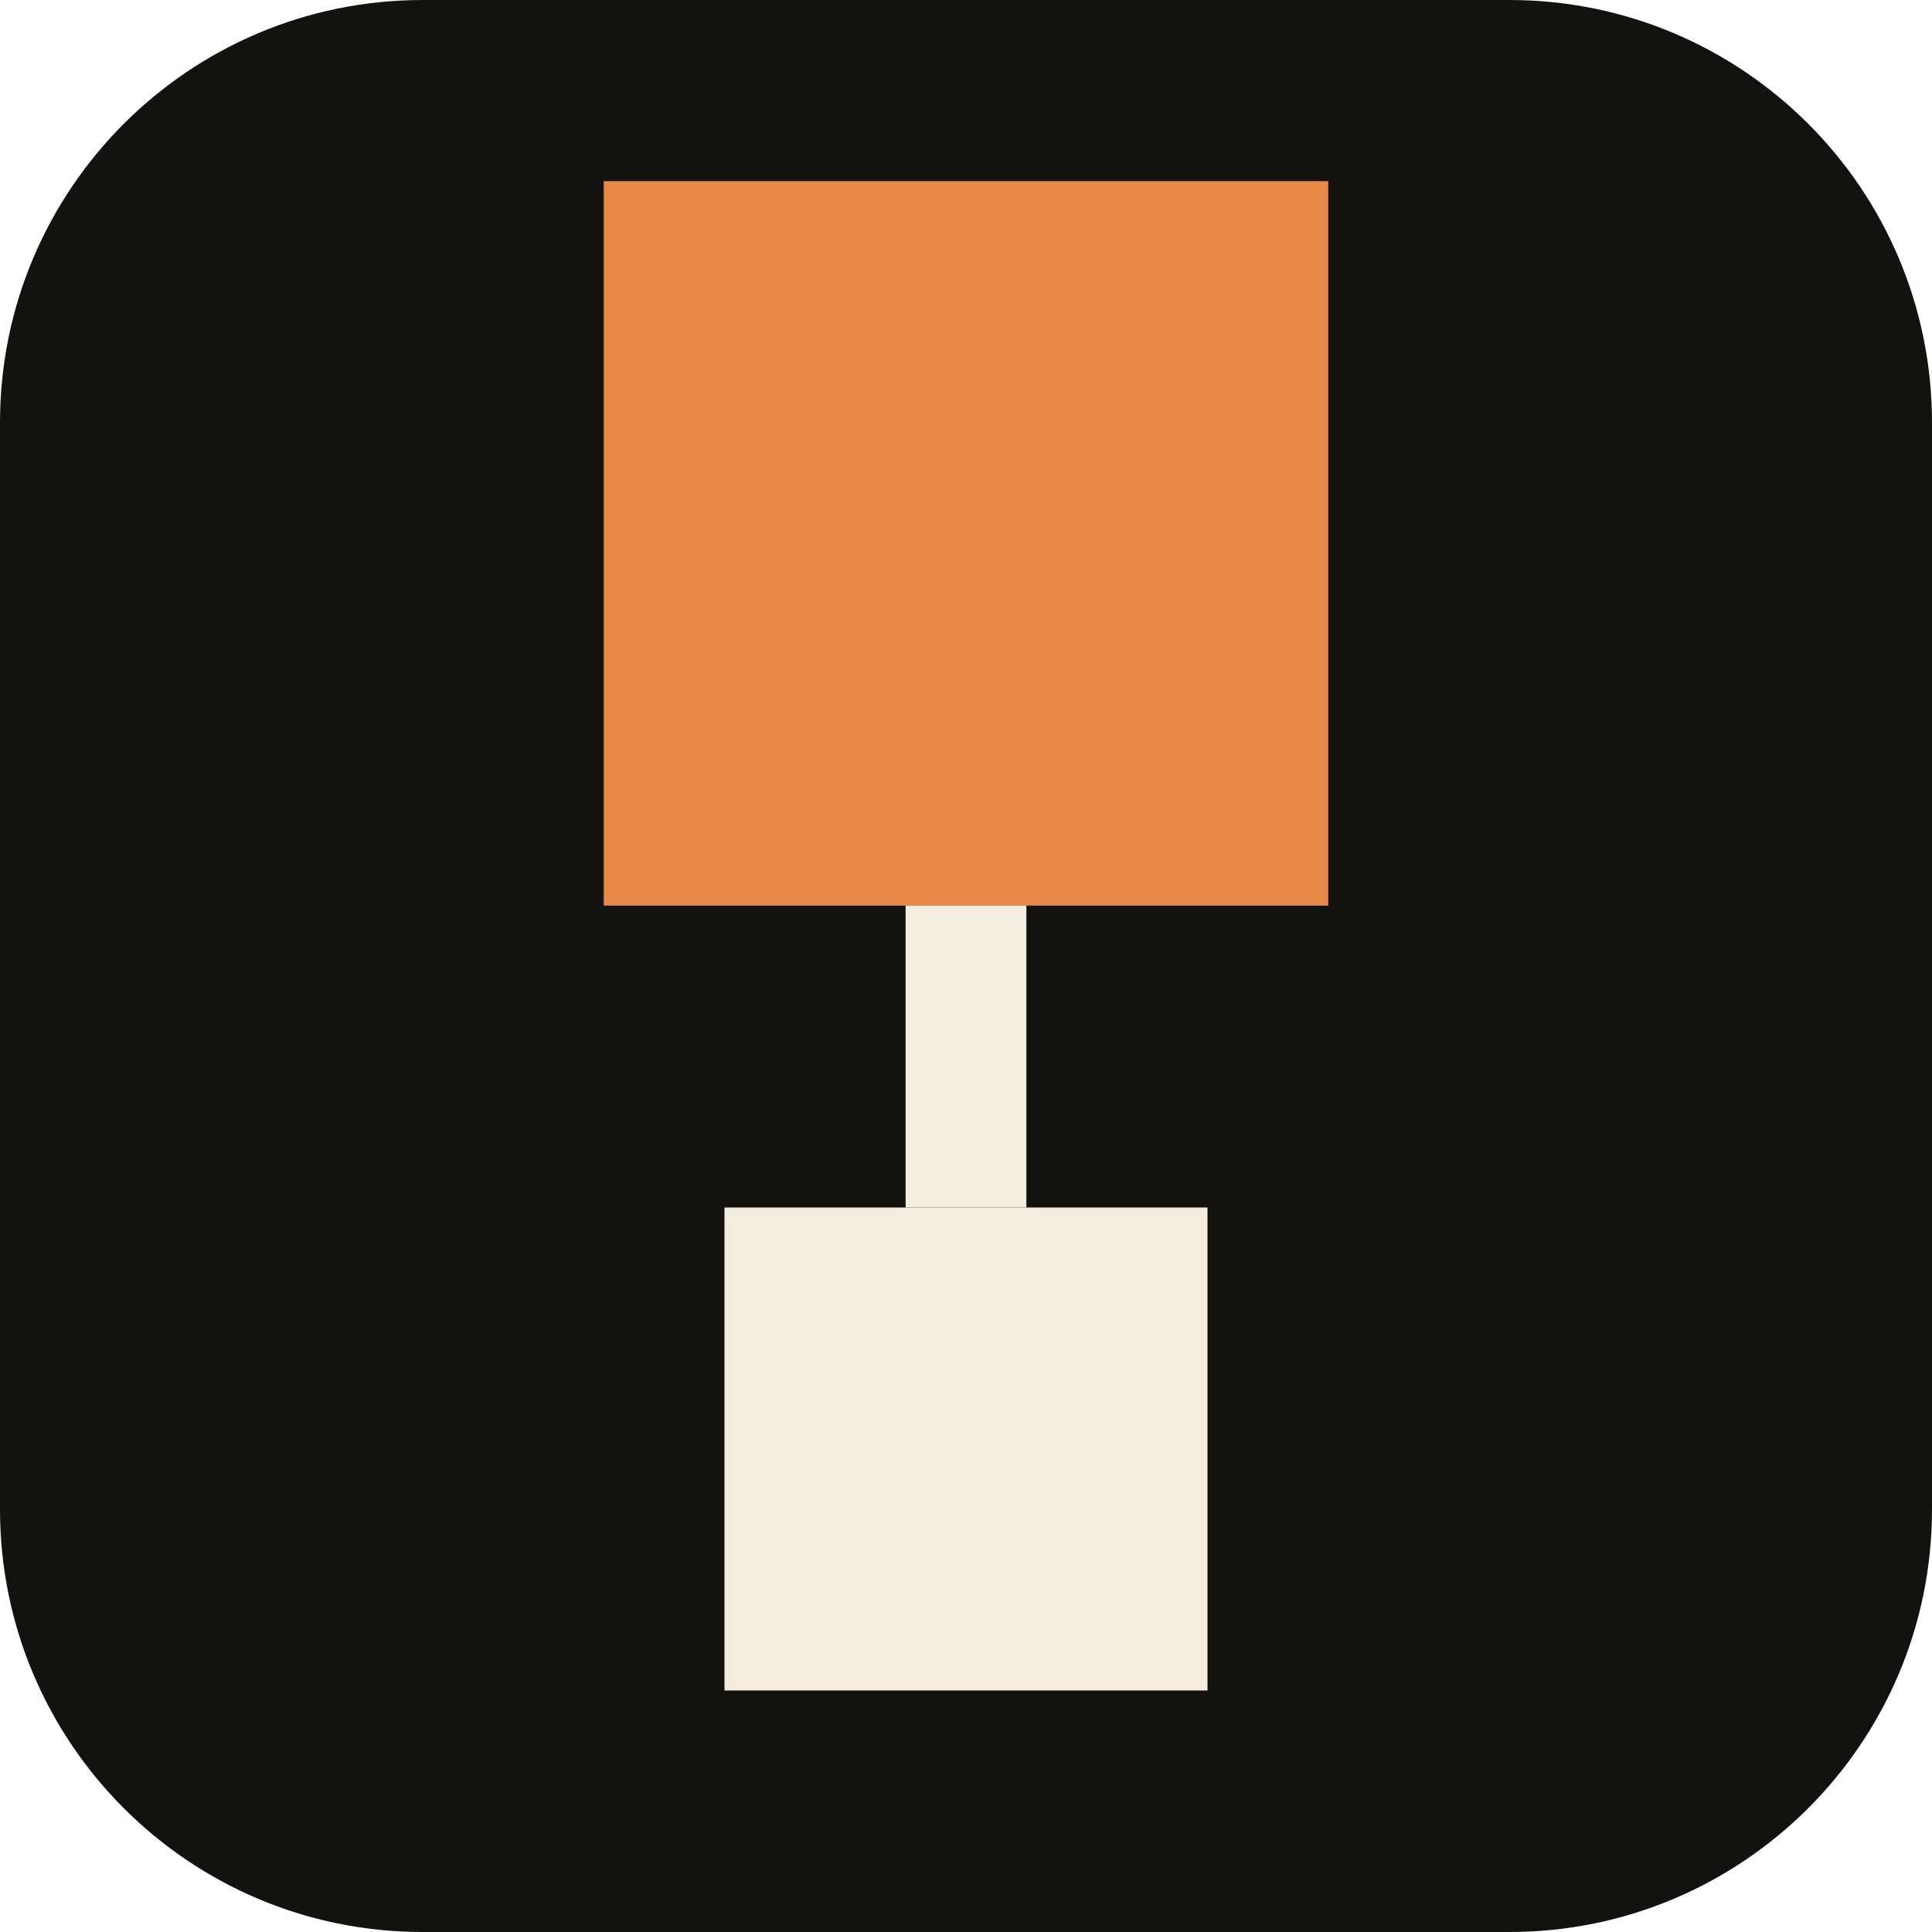
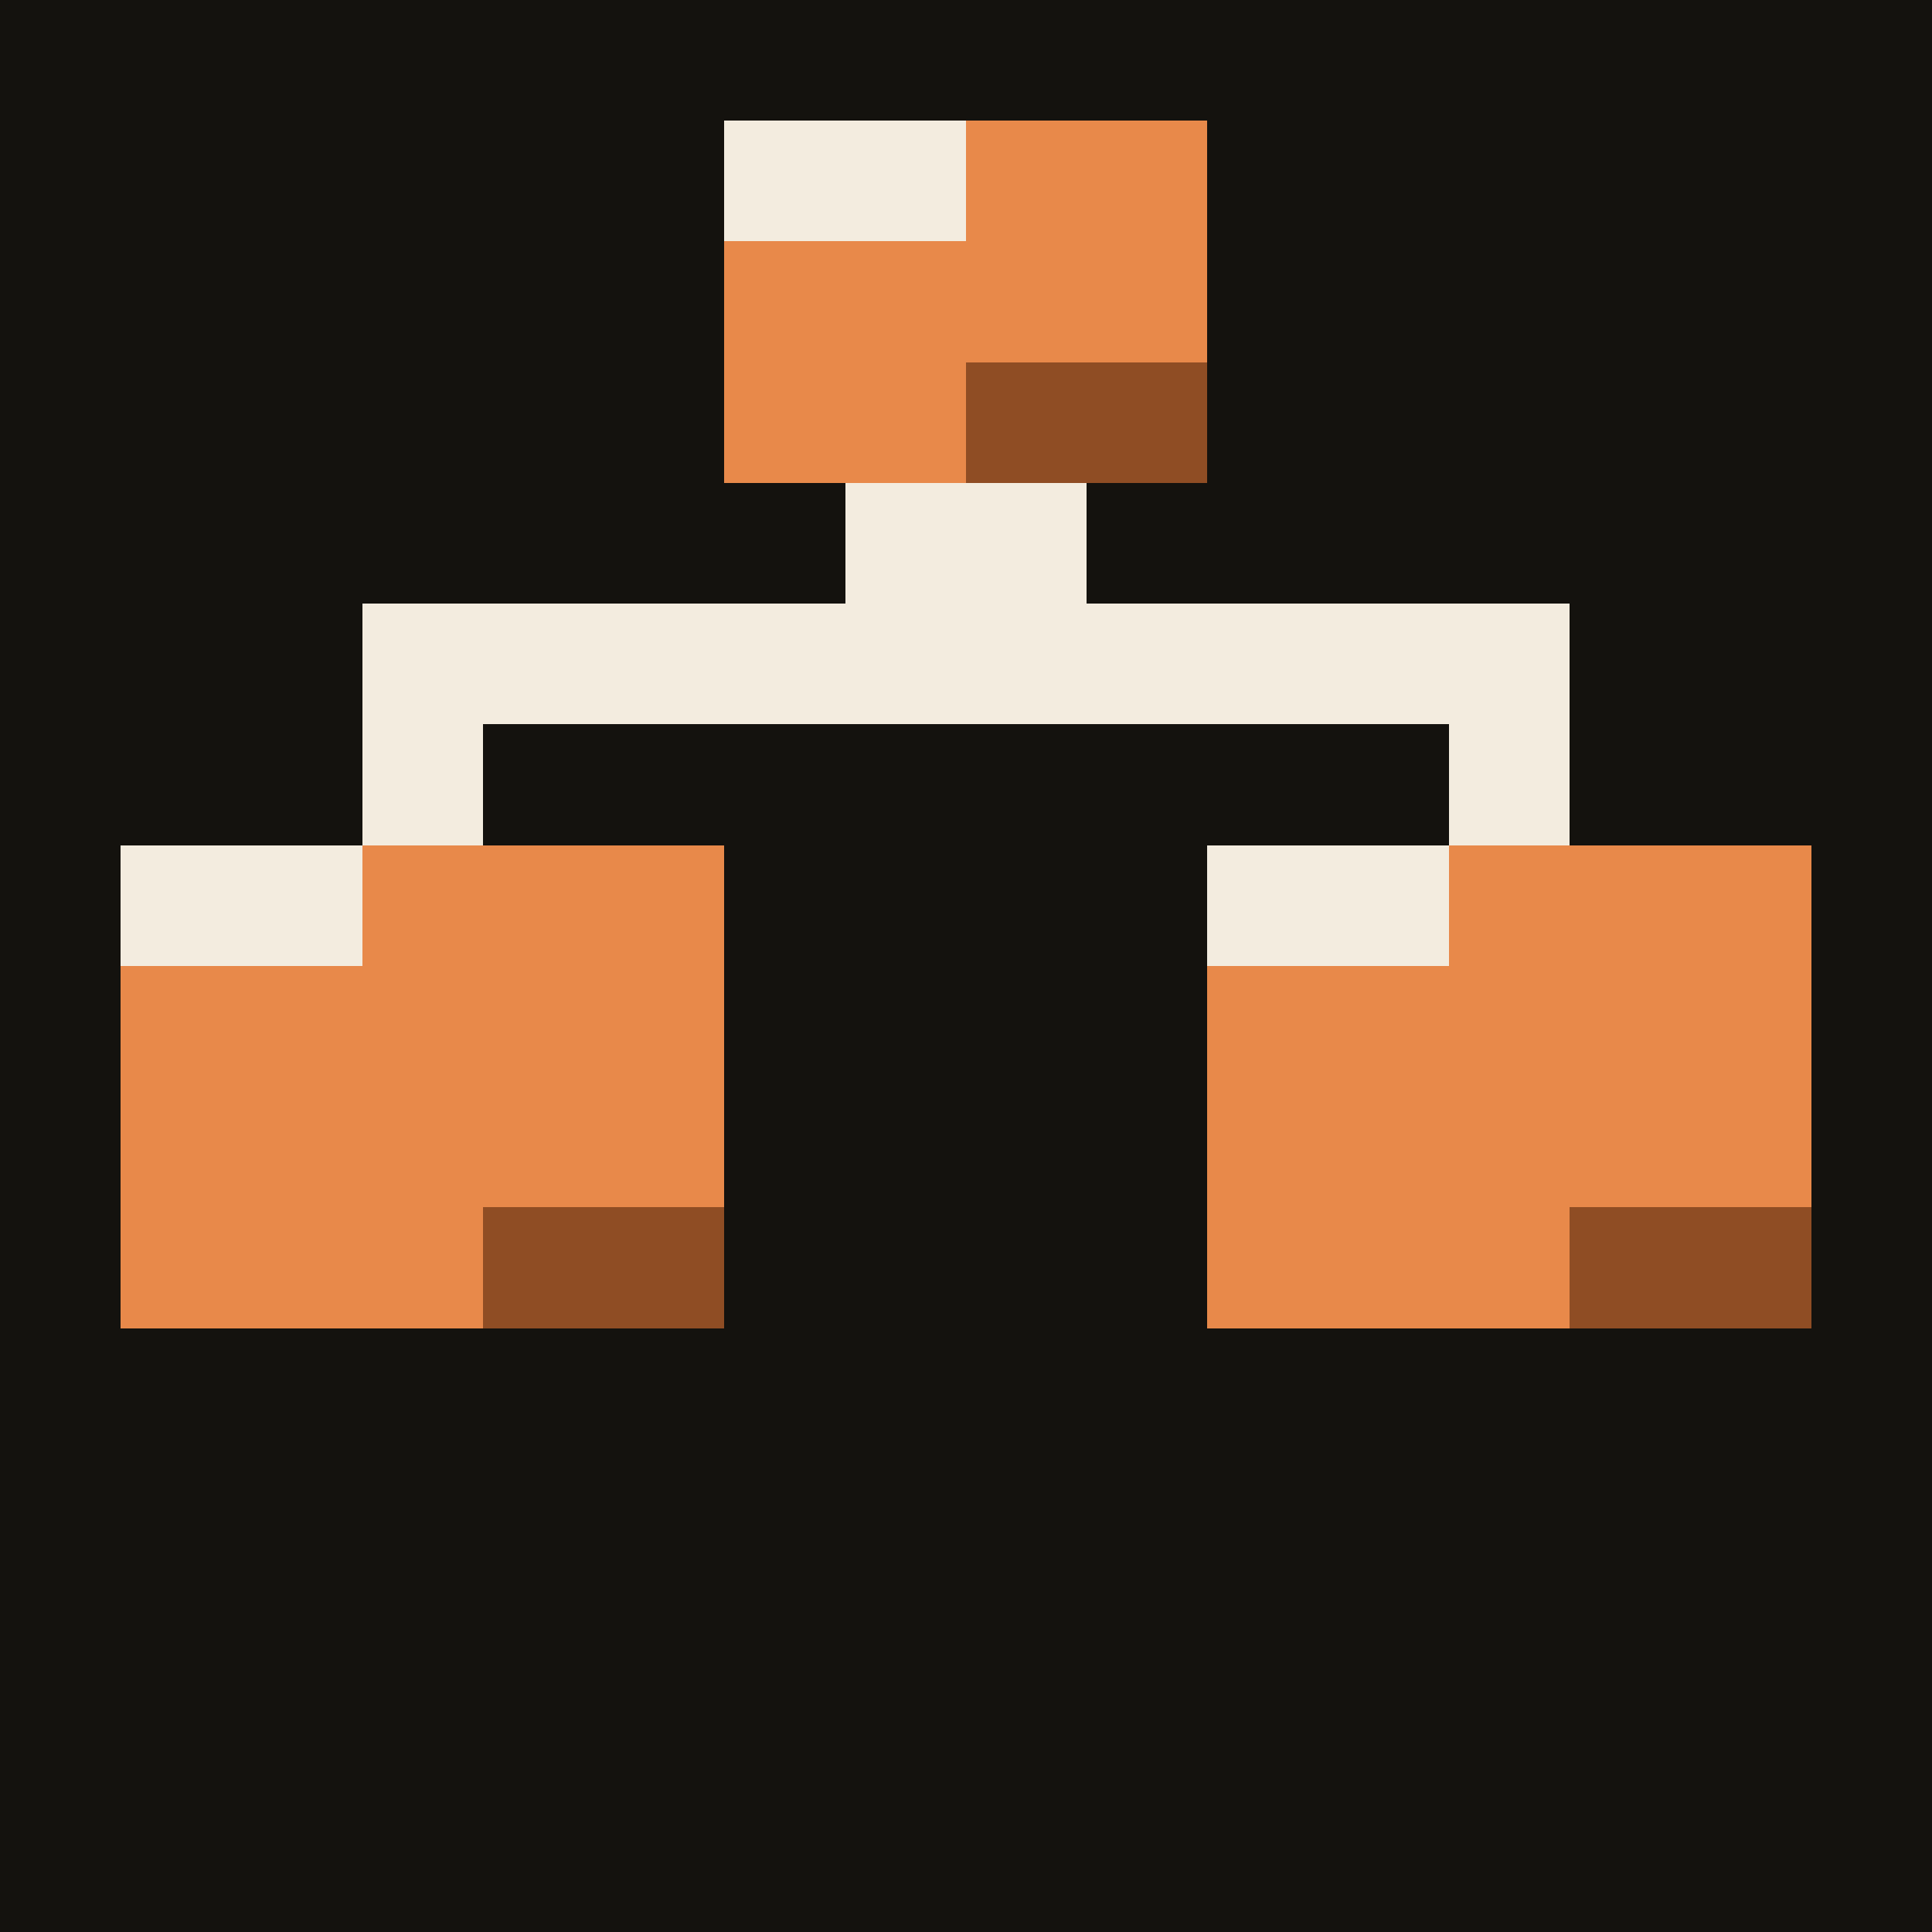
- <svg xmlns="http://www.w3.org/2000/svg" viewBox="0 0 32 32">
-   <rect width="32" height="32" rx="7" fill="#14120e" />
-   <rect x="10" y="3" width="12" height="12" fill="#e8894a" />
-   <rect x="15" y="15" width="2" height="5" fill="#f3ecdf" />
-   <rect x="12" y="20" width="8" height="8" fill="#f3ecdf" />
+ <svg xmlns="http://www.w3.org/2000/svg" viewBox="0 0 16 16" shape-rendering="crispEdges">
+   <rect width="16" height="16" fill="#14120e" />
+   <rect x="6" y="1" width="4" height="3" fill="#e8894a" />
+   <rect x="6" y="1" width="2" height="1" fill="#f3ecdf" />
+   <rect x="8" y="3" width="2" height="1" fill="#8f4d24" />
+   <rect x="7" y="4" width="2" height="1" fill="#f3ecdf" />
+   <rect x="3" y="5" width="10" height="1" fill="#f3ecdf" />
+   <rect x="3" y="6" width="1" height="1" fill="#f3ecdf" />
+   <rect x="12" y="6" width="1" height="1" fill="#f3ecdf" />
+   <rect x="1" y="7" width="5" height="4" fill="#e8894a" />
+   <rect x="1" y="7" width="2" height="1" fill="#f3ecdf" />
+   <rect x="4" y="10" width="2" height="1" fill="#8f4d24" />
+   <rect x="10" y="7" width="5" height="4" fill="#e8894a" />
+   <rect x="10" y="7" width="2" height="1" fill="#f3ecdf" />
+   <rect x="13" y="10" width="2" height="1" fill="#8f4d24" />
</svg>
